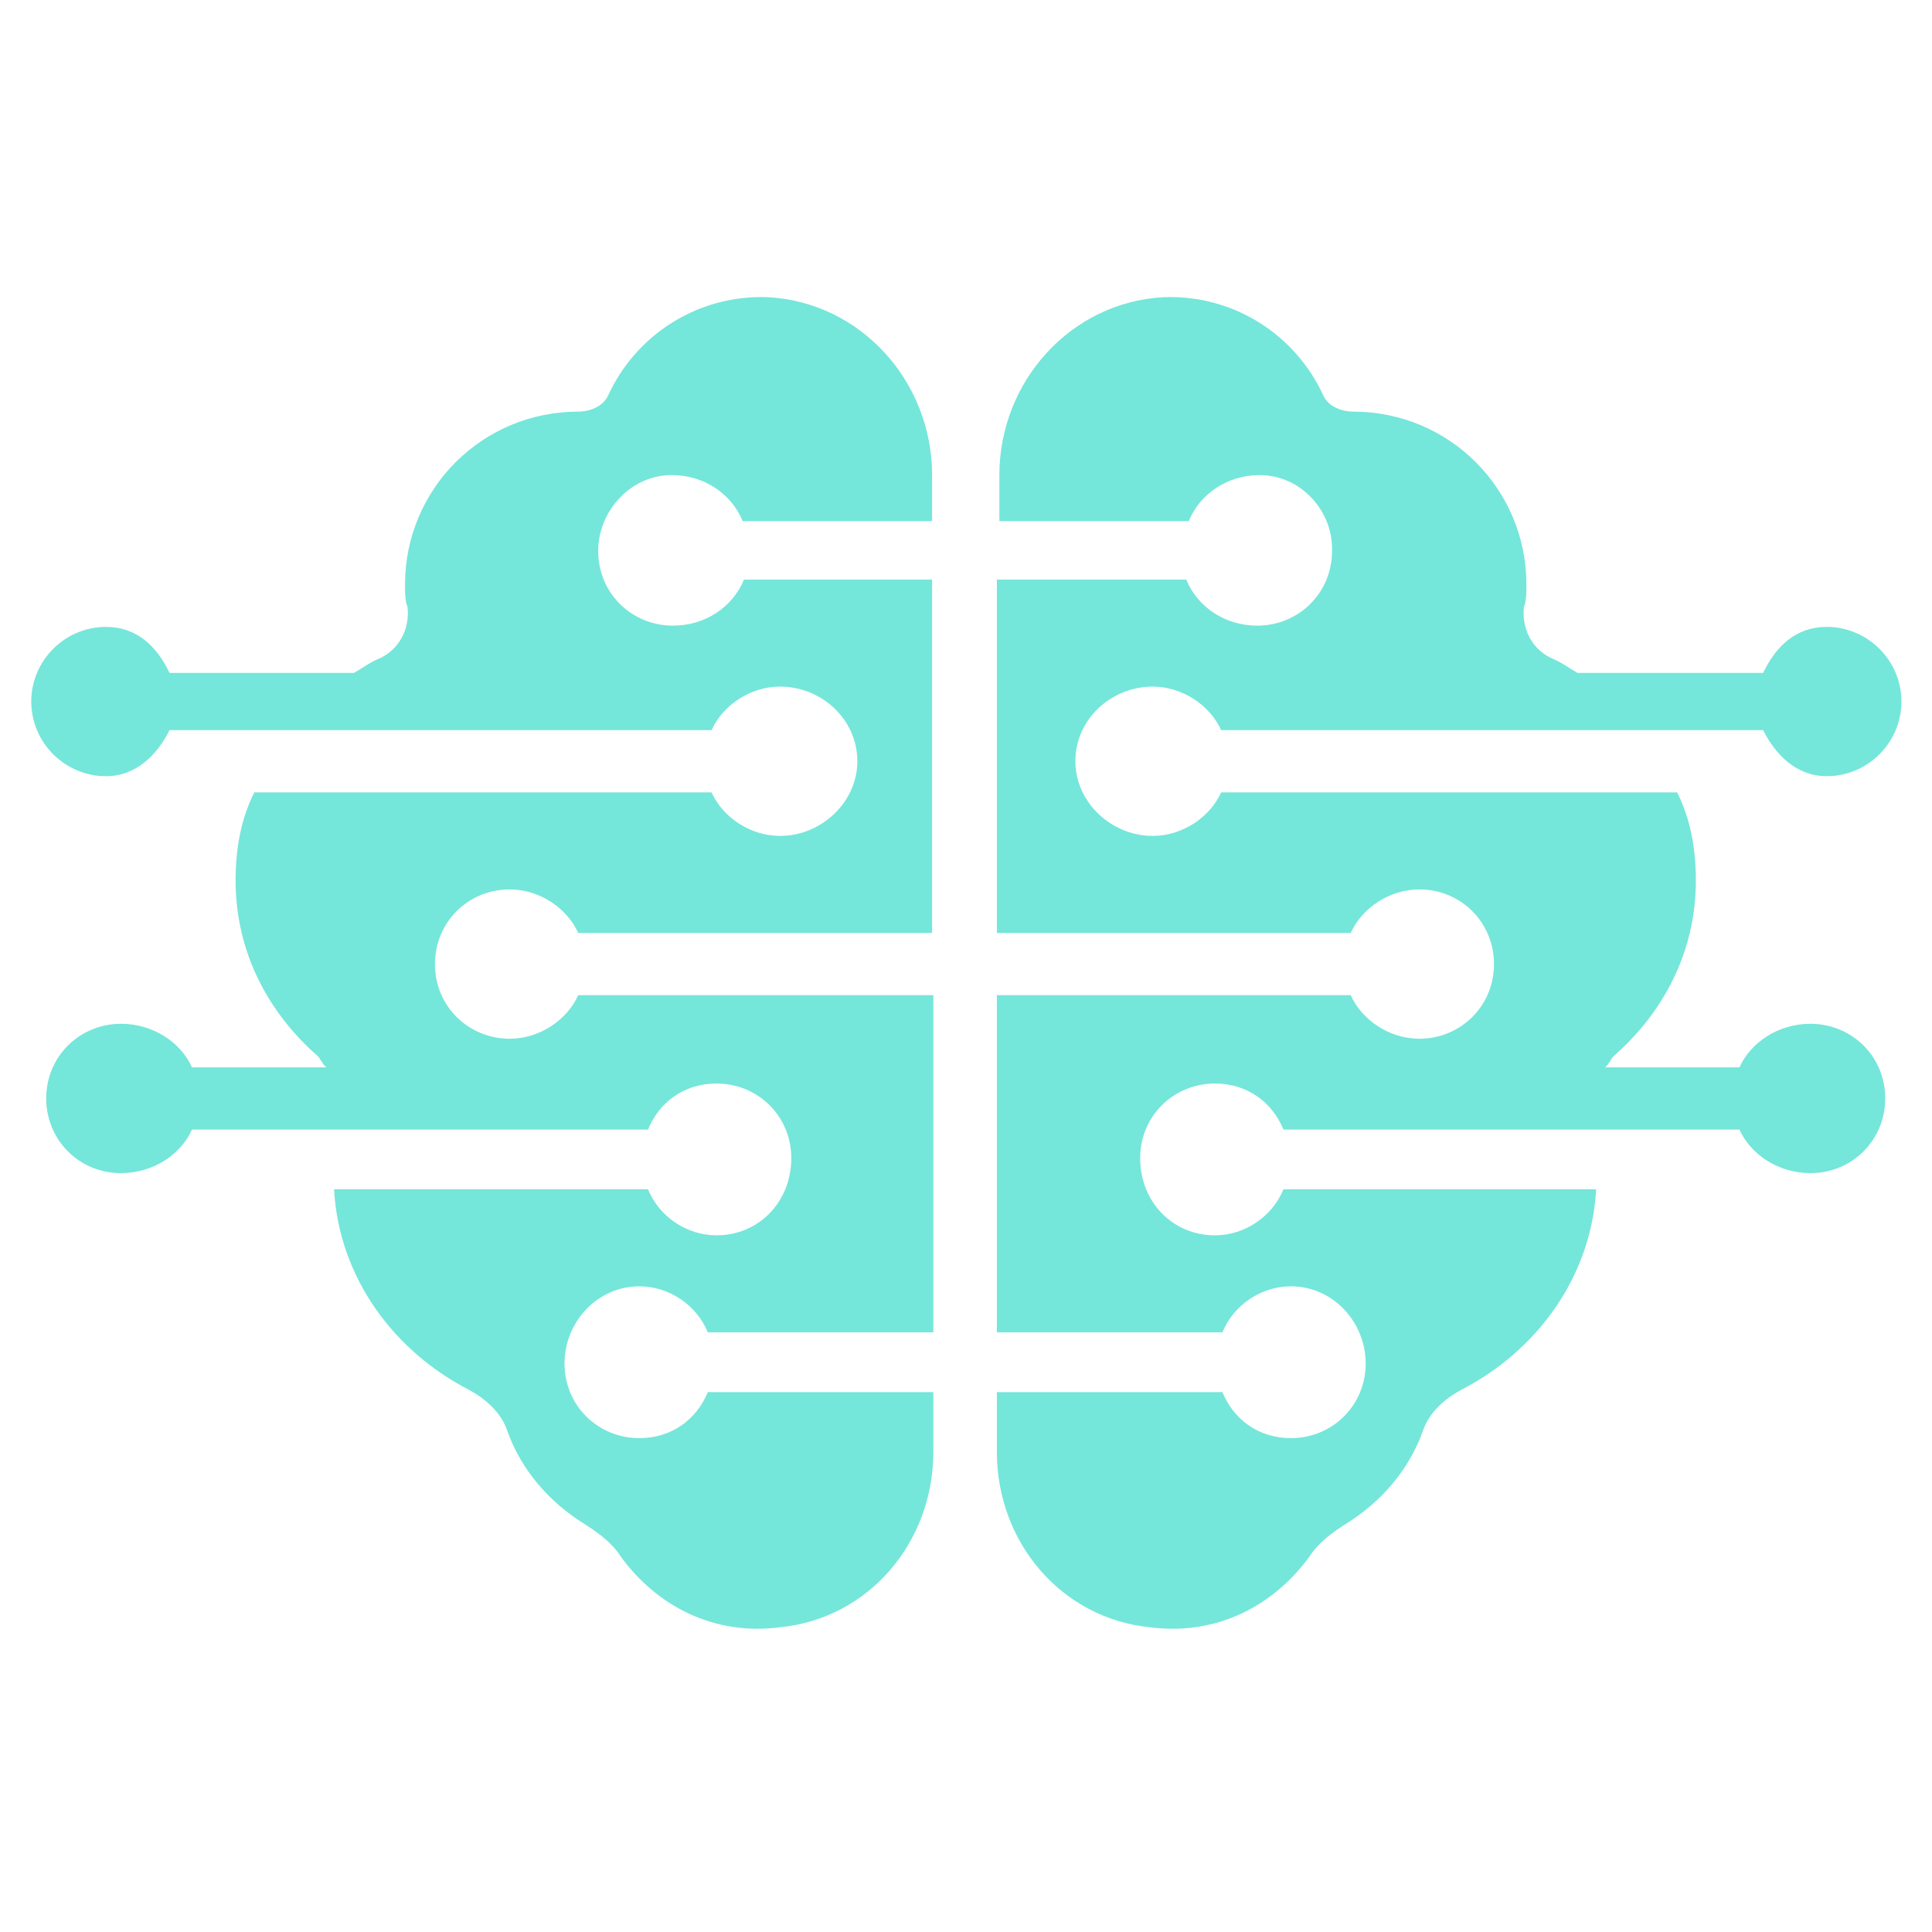
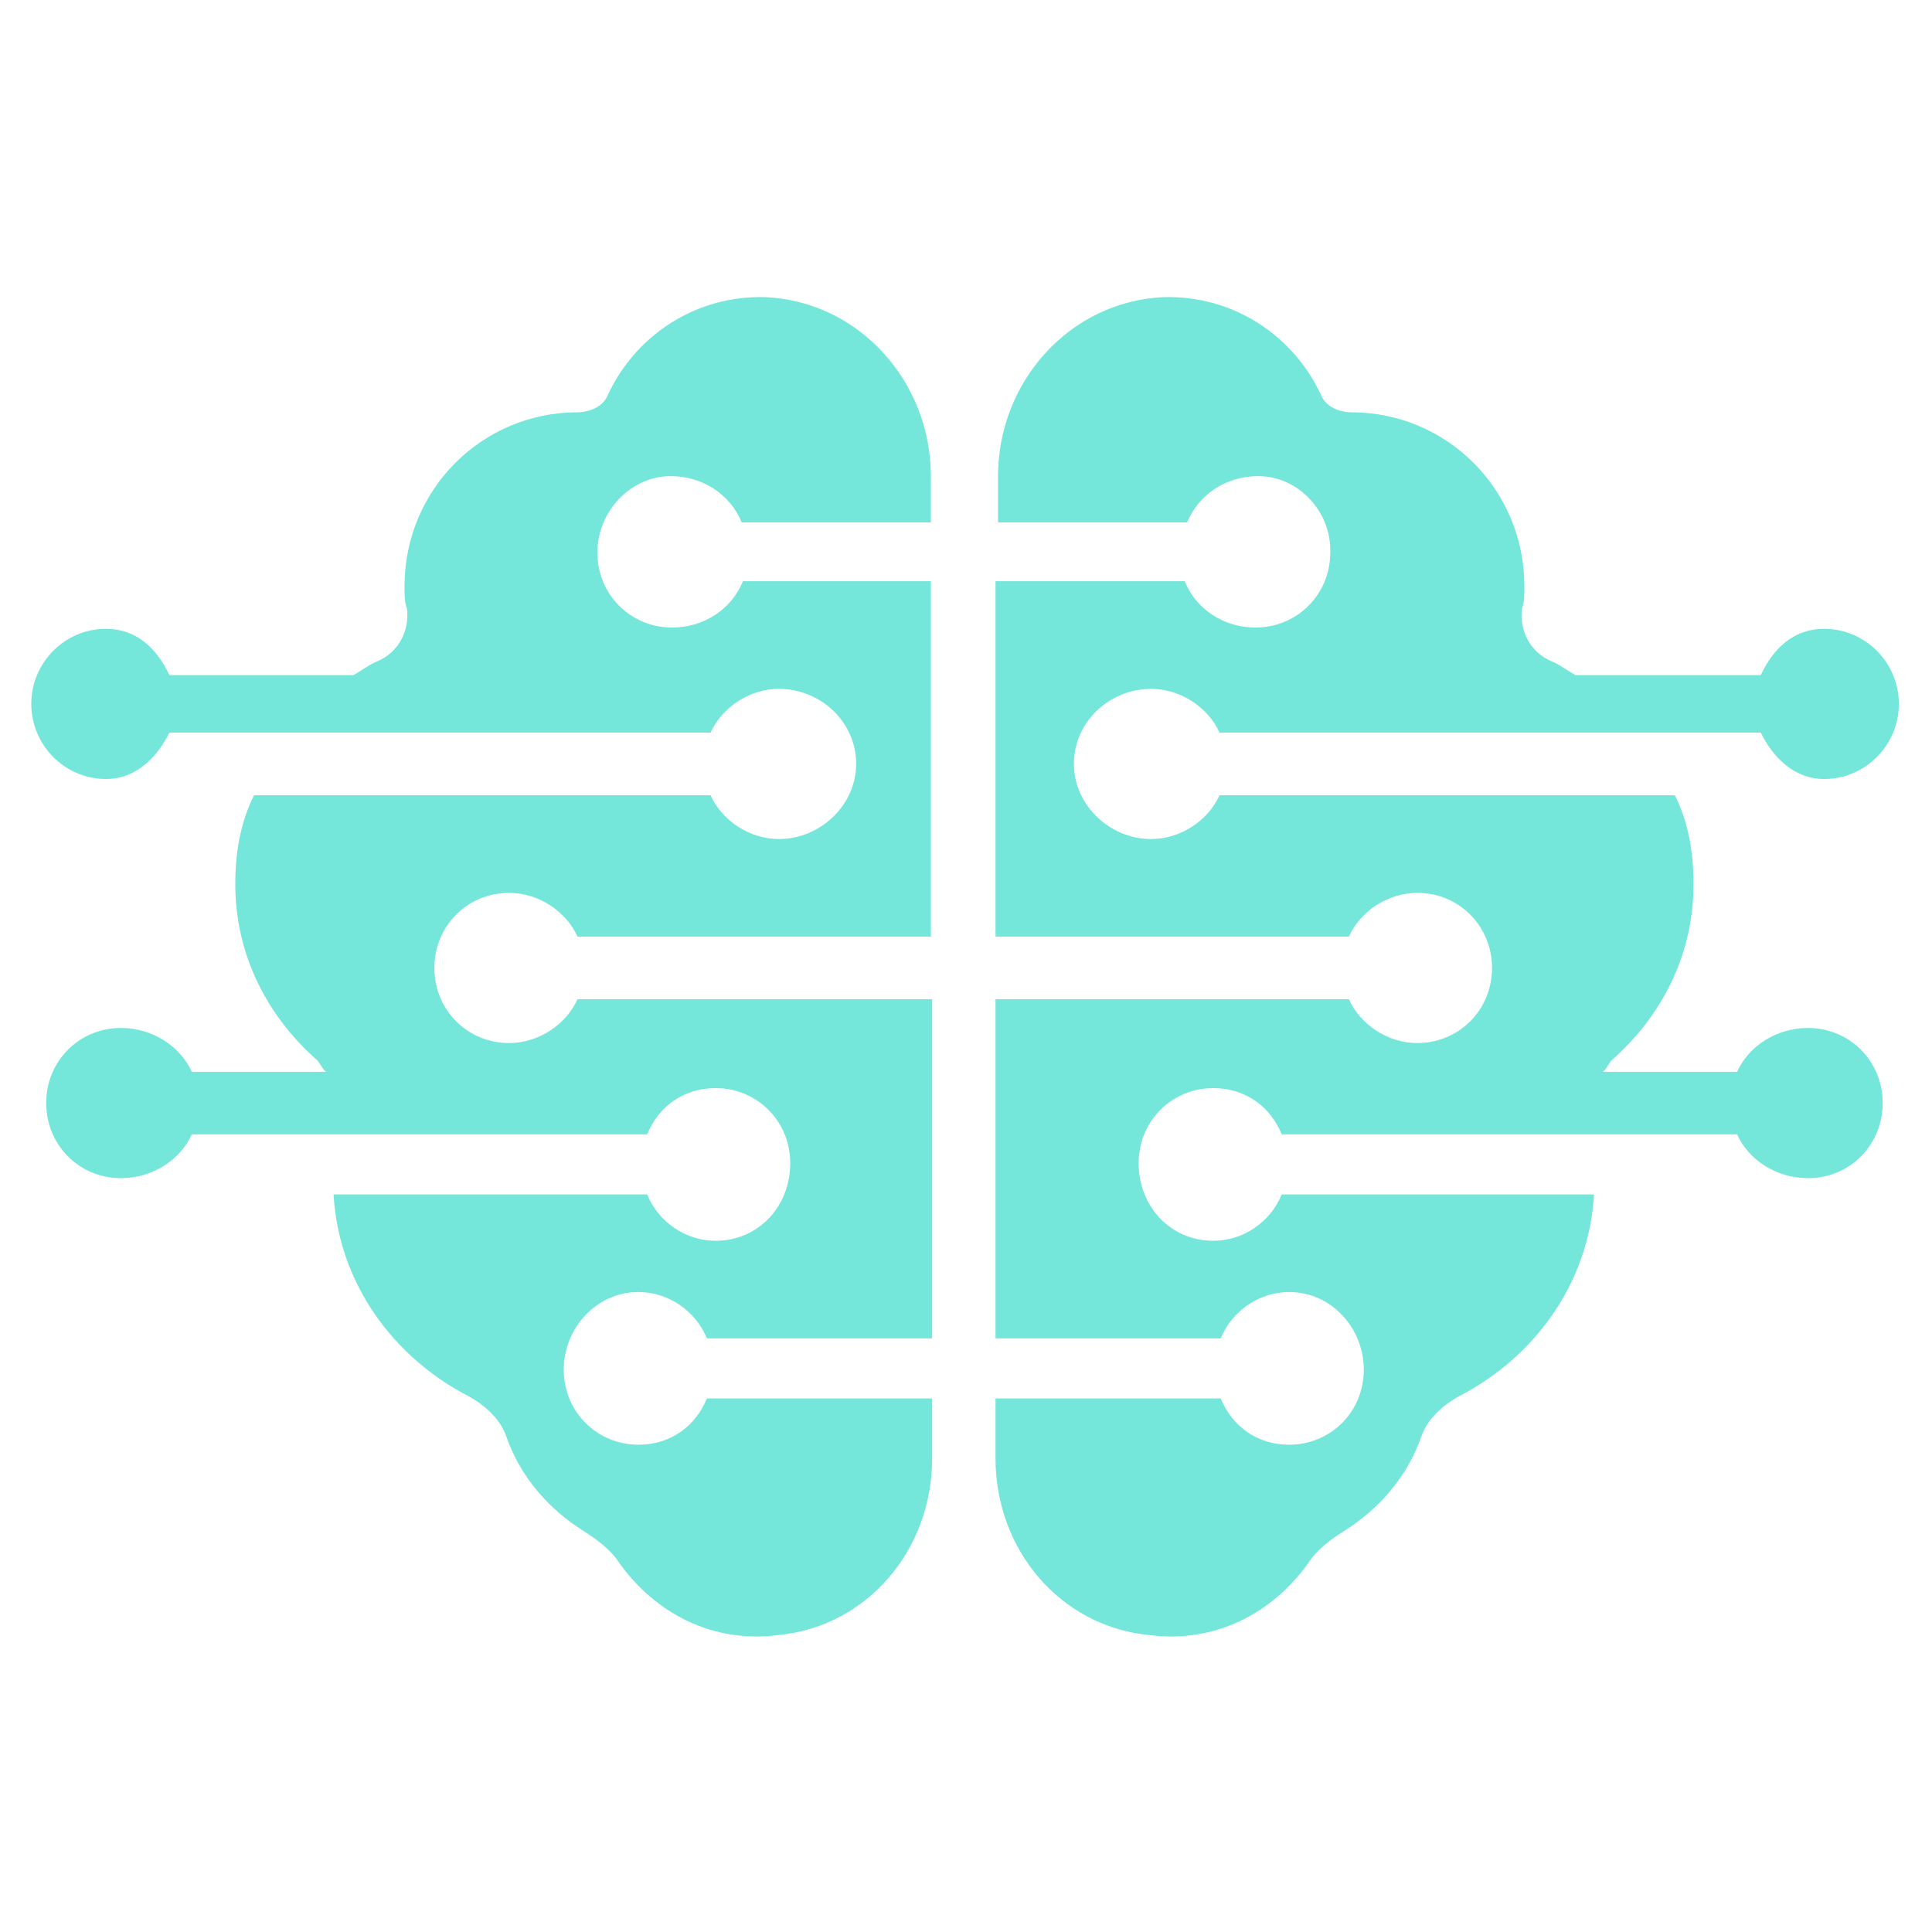
- <svg xmlns="http://www.w3.org/2000/svg" width="500" zoomAndPan="magnify" viewBox="0 0 375 375" height="500" preserveAspectRatio="xMidYMid meet" version="1.0">
+ <svg xmlns="http://www.w3.org/2000/svg" width="120" zoomAndPan="magnify" viewBox="0 0 90 90" height="120" preserveAspectRatio="xMidYMid meet" version="1.0">
  <defs>
-     <clipPath id="6be725b97b">
-       <path d="M 6.066 57 L 182 57 L 182 317 L 6.066 317 Z M 6.066 57 " clip-rule="nonzero" />
+     <clipPath id="e8303c6640">
+       <path d="M 1.457 13.648 L 44 13.648 L 44 76.648 L 1.457 76.648 Z M 1.457 13.648 " clip-rule="nonzero" />
    </clipPath>
-     <clipPath id="2eb65e033d">
-       <path d="M 193 57 L 369.066 57 L 369.066 317 L 193 317 Z M 193 57 " clip-rule="nonzero" />
+     <clipPath id="96e39cc112">
+       <path d="M 46 13.648 L 88.457 13.648 L 88.457 76.648 L 46 76.648 Z M 46 13.648 " clip-rule="nonzero" />
    </clipPath>
  </defs>
-   <g clip-path="url(#6be725b97b)">
-     <path fill="#75e6da" d="M 130.371 92.215 C 136.66 92.215 141.98 95.836 144.156 101.152 L 180.918 101.152 L 180.918 92.215 C 180.918 74.102 167.133 58.645 148.996 57.68 C 135.211 57.195 123.359 65.168 118.039 76.758 C 117.07 78.934 114.41 79.898 112.234 79.898 C 93.613 79.898 78.617 94.871 78.617 113.469 C 78.617 115.156 78.617 116.605 79.102 117.816 C 79.586 122.16 77.41 126.266 73.297 127.957 C 71.605 128.684 70.398 129.648 68.703 130.613 L 32.91 130.613 C 30.492 125.543 26.625 121.68 20.578 121.68 C 12.598 121.68 6.066 128.199 6.066 136.168 C 6.066 144.141 12.598 150.66 20.578 150.66 C 26.383 150.66 30.492 146.555 32.91 141.723 L 138.113 141.723 C 140.289 136.895 145.609 133.27 151.414 133.27 C 159.395 133.27 166.406 139.551 166.406 147.762 C 166.406 155.73 159.395 162.25 151.414 162.25 C 145.609 162.25 140.289 158.629 138.113 153.801 L 49.355 153.801 C 46.695 159.113 45.73 164.91 45.73 170.945 C 45.73 184.711 52.016 196.547 61.691 205 C 62.176 205.48 62.656 206.688 63.383 207.172 L 37.266 207.172 C 35.09 202.344 29.77 198.719 23.48 198.719 C 15.5 198.719 8.969 205 8.969 213.211 C 8.969 221.18 15.258 227.699 23.48 227.699 C 29.77 227.699 35.09 224.078 37.266 219.246 L 125.777 219.246 C 127.953 213.934 132.789 210.312 139.078 210.312 C 147.059 210.312 153.59 216.59 153.59 224.801 C 153.59 233.254 147.301 239.777 139.078 239.777 C 133.273 239.777 127.953 236.152 125.777 230.84 L 64.836 230.84 C 65.801 247.988 76.441 262.234 90.953 269.723 C 94.098 271.414 97.242 274.07 98.449 277.691 C 101.109 285.18 106.43 291.457 113.445 295.805 C 116.105 297.496 118.766 299.426 120.457 302.086 C 127.469 311.746 138.594 317.539 151.414 315.852 C 168.582 314.16 181.16 299.426 181.16 281.797 L 181.16 270.207 L 137.387 270.207 C 135.211 275.52 130.371 279.141 124.086 279.141 C 116.105 279.141 109.574 272.863 109.574 264.652 C 109.574 256.68 115.863 249.676 124.086 249.676 C 129.891 249.676 135.211 253.301 137.387 258.613 L 181.16 258.613 L 181.16 193.164 L 112.234 193.164 C 110.059 197.996 104.738 201.617 98.934 201.617 C 90.953 201.617 84.422 195.34 84.422 187.129 C 84.422 179.156 90.711 172.637 98.934 172.637 C 104.738 172.637 110.059 176.258 112.234 181.09 L 180.918 181.09 L 180.918 112.5 L 144.398 112.5 C 142.223 117.816 136.902 121.438 130.613 121.438 C 122.633 121.438 116.105 115.156 116.105 106.945 C 116.105 99.219 122.391 92.215 130.371 92.215 Z M 130.371 92.215 " fill-opacity="1" fill-rule="nonzero" />
+   <g clip-path="url(#e8303c6640)">
+     <path fill="#75e6da" d="M 31.25 22.18 C 32.754 22.18 34.031 23.055 34.551 24.336 L 43.363 24.336 L 43.363 22.18 C 43.363 17.809 40.059 14.074 35.711 13.844 C 32.406 13.727 29.566 15.648 28.293 18.449 C 28.059 18.973 27.422 19.207 26.902 19.207 C 22.438 19.207 18.844 22.82 18.844 27.309 C 18.844 27.719 18.844 28.066 18.961 28.359 C 19.078 29.406 18.555 30.398 17.57 30.809 C 17.164 30.98 16.875 31.215 16.469 31.449 L 7.891 31.449 C 7.309 30.223 6.383 29.293 4.934 29.293 C 3.02 29.293 1.457 30.867 1.457 32.789 C 1.457 34.715 3.02 36.289 4.934 36.289 C 6.324 36.289 7.309 35.297 7.891 34.129 L 33.102 34.129 C 33.625 32.965 34.898 32.09 36.289 32.09 C 38.203 32.09 39.883 33.605 39.883 35.586 C 39.883 37.512 38.203 39.086 36.289 39.086 C 34.898 39.086 33.625 38.211 33.102 37.047 L 11.832 37.047 C 11.195 38.328 10.961 39.727 10.961 41.184 C 10.961 44.508 12.469 47.363 14.789 49.402 C 14.902 49.52 15.02 49.812 15.191 49.93 L 8.934 49.93 C 8.41 48.762 7.137 47.887 5.629 47.887 C 3.715 47.887 2.152 49.402 2.152 51.387 C 2.152 53.309 3.66 54.883 5.629 54.883 C 7.137 54.883 8.41 54.008 8.934 52.844 L 30.148 52.844 C 30.668 51.562 31.828 50.688 33.336 50.688 C 35.246 50.688 36.812 52.203 36.812 54.184 C 36.812 56.227 35.305 57.801 33.336 57.801 C 31.945 57.801 30.668 56.926 30.148 55.641 L 15.539 55.641 C 15.773 59.781 18.324 63.223 21.801 65.027 C 22.555 65.438 23.309 66.078 23.598 66.953 C 24.234 68.758 25.512 70.273 27.191 71.324 C 27.828 71.73 28.465 72.199 28.871 72.84 C 30.555 75.172 33.219 76.57 36.289 76.164 C 40.406 75.754 43.422 72.199 43.422 67.941 L 43.422 65.145 L 32.93 65.145 C 32.406 66.426 31.25 67.301 29.742 67.301 C 27.828 67.301 26.262 65.785 26.262 63.805 C 26.262 61.879 27.77 60.188 29.742 60.188 C 31.133 60.188 32.406 61.062 32.93 62.348 L 43.422 62.348 L 43.422 46.547 L 26.902 46.547 C 26.379 47.715 25.105 48.59 23.715 48.59 C 21.801 48.59 20.234 47.074 20.234 45.09 C 20.234 43.168 21.742 41.594 23.715 41.594 C 25.105 41.594 26.379 42.465 26.902 43.633 L 43.363 43.633 L 43.363 27.074 L 34.609 27.074 C 34.09 28.359 32.812 29.234 31.305 29.234 C 29.395 29.234 27.828 27.719 27.828 25.734 C 27.828 23.871 29.336 22.18 31.25 22.18 Z M 31.25 22.18 " fill-opacity="1" fill-rule="nonzero" />
  </g>
-   <g clip-path="url(#2eb65e033d)">
-     <path fill="#75e6da" d="M 244.52 92.215 C 238.234 92.215 232.914 95.836 230.734 101.152 L 193.977 101.152 L 193.977 92.215 C 193.977 74.102 207.762 58.645 225.898 57.68 C 239.684 57.195 251.535 65.168 256.855 76.758 C 257.82 78.934 260.48 79.898 262.66 79.898 C 281.281 79.898 296.273 94.871 296.273 113.469 C 296.273 115.156 296.273 116.605 295.789 117.816 C 295.309 122.16 297.484 126.266 301.594 127.957 C 303.289 128.684 304.496 129.648 306.188 130.613 L 342.223 130.613 C 344.641 125.543 348.512 121.68 354.559 121.68 C 362.539 121.68 369.066 128.199 369.066 136.168 C 369.066 144.141 362.539 150.66 354.559 150.66 C 348.754 150.66 344.641 146.555 342.223 141.723 L 237.023 141.723 C 234.848 136.895 229.527 133.27 223.723 133.27 C 215.742 133.27 208.727 139.551 208.727 147.762 C 208.727 155.73 215.742 162.25 223.723 162.25 C 229.527 162.25 234.848 158.629 237.023 153.801 L 325.535 153.801 C 328.195 159.113 329.164 164.91 329.164 170.945 C 329.164 184.711 322.875 196.547 313.203 205 C 312.719 205.48 312.234 206.688 311.512 207.172 L 337.629 207.172 C 339.805 202.344 345.125 198.719 351.414 198.719 C 359.395 198.719 365.922 205 365.922 213.211 C 365.922 221.18 359.637 227.699 351.414 227.699 C 345.125 227.699 339.805 224.078 337.629 219.246 L 249.117 219.246 C 246.938 213.934 242.102 210.312 235.812 210.312 C 227.832 210.312 221.305 216.59 221.305 224.801 C 221.305 233.254 227.59 239.777 235.812 239.777 C 241.617 239.777 246.938 236.152 249.117 230.84 L 309.816 230.84 C 308.848 247.988 298.207 262.234 283.699 269.723 C 280.555 271.414 277.41 274.07 276.203 277.691 C 273.543 285.18 268.219 291.457 261.207 295.805 C 258.547 297.496 255.887 299.426 254.195 302.086 C 247.18 311.746 236.055 317.539 223.238 315.852 C 206.066 314.16 193.492 299.426 193.492 281.797 L 193.492 270.207 L 237.266 270.207 C 239.441 275.52 244.277 279.141 250.566 279.141 C 258.547 279.141 265.078 272.863 265.078 264.652 C 265.078 256.68 258.789 249.676 250.566 249.676 C 244.762 249.676 239.441 253.301 237.266 258.613 L 193.492 258.613 L 193.492 193.164 L 262.176 193.164 C 264.352 197.996 269.672 201.617 275.477 201.617 C 283.457 201.617 289.984 195.34 289.984 187.129 C 289.984 179.156 283.699 172.637 275.477 172.637 C 269.672 172.637 264.352 176.258 262.176 181.09 L 193.492 181.09 L 193.492 112.5 L 230.254 112.5 C 232.43 117.816 237.75 121.438 244.035 121.438 C 252.016 121.438 258.547 115.156 258.547 106.945 C 258.789 99.219 252.5 92.215 244.52 92.215 Z M 244.52 92.215 " fill-opacity="1" fill-rule="nonzero" />
+   <g clip-path="url(#96e39cc112)">
+     <path fill="#75e6da" d="M 58.605 22.18 C 57.098 22.18 55.824 23.055 55.301 24.336 L 46.492 24.336 L 46.492 22.18 C 46.492 17.809 49.797 14.074 54.145 13.844 C 57.445 13.727 60.285 15.648 61.562 18.449 C 61.793 18.973 62.43 19.207 62.953 19.207 C 67.418 19.207 71.012 22.82 71.012 27.309 C 71.012 27.719 71.012 28.066 70.895 28.359 C 70.777 29.406 71.301 30.398 72.285 30.809 C 72.691 30.98 72.98 31.215 73.387 31.449 L 82.023 31.449 C 82.602 30.223 83.531 29.293 84.977 29.293 C 86.891 29.293 88.457 30.867 88.457 32.789 C 88.457 34.715 86.891 36.289 84.977 36.289 C 83.586 36.289 82.602 35.297 82.023 34.129 L 56.809 34.129 C 56.289 32.965 55.012 32.09 53.621 32.09 C 51.707 32.09 50.027 33.605 50.027 35.586 C 50.027 37.512 51.707 39.086 53.621 39.086 C 55.012 39.086 56.289 38.211 56.809 37.047 L 78.023 37.047 C 78.66 38.328 78.891 39.727 78.891 41.184 C 78.891 44.508 77.387 47.363 75.066 49.402 C 74.953 49.52 74.836 49.812 74.66 49.93 L 80.922 49.93 C 81.441 48.762 82.719 47.887 84.227 47.887 C 86.137 47.887 87.703 49.402 87.703 51.387 C 87.703 53.309 86.195 54.883 84.227 54.883 C 82.719 54.883 81.441 54.008 80.922 52.844 L 59.707 52.844 C 59.188 51.562 58.027 50.688 56.52 50.688 C 54.605 50.688 53.043 52.203 53.043 54.184 C 53.043 56.227 54.547 57.801 56.52 57.801 C 57.91 57.801 59.188 56.926 59.707 55.641 L 74.254 55.641 C 74.023 59.781 71.473 63.223 67.996 65.027 C 67.242 65.438 66.488 66.078 66.199 66.953 C 65.562 68.758 64.285 70.273 62.605 71.324 C 61.969 71.73 61.332 72.199 60.926 72.84 C 59.242 75.172 56.578 76.57 53.504 76.164 C 49.391 75.754 46.375 72.199 46.375 67.941 L 46.375 65.145 L 56.867 65.145 C 57.391 66.426 58.547 67.301 60.055 67.301 C 61.969 67.301 63.531 65.785 63.531 63.805 C 63.531 61.879 62.027 60.188 60.055 60.188 C 58.664 60.188 57.391 61.062 56.867 62.348 L 46.375 62.348 L 46.375 46.547 L 62.836 46.547 C 63.359 47.715 64.633 48.59 66.023 48.59 C 67.938 48.59 69.504 47.074 69.504 45.09 C 69.504 43.168 67.996 41.594 66.023 41.594 C 64.633 41.594 63.359 42.465 62.836 43.633 L 46.375 43.633 L 46.375 27.074 L 55.188 27.074 C 55.707 28.359 56.984 29.234 58.488 29.234 C 60.402 29.234 61.969 27.719 61.969 25.734 C 62.027 23.871 60.52 22.18 58.605 22.18 Z M 58.605 22.18 " fill-opacity="1" fill-rule="nonzero" />
  </g>
</svg>
